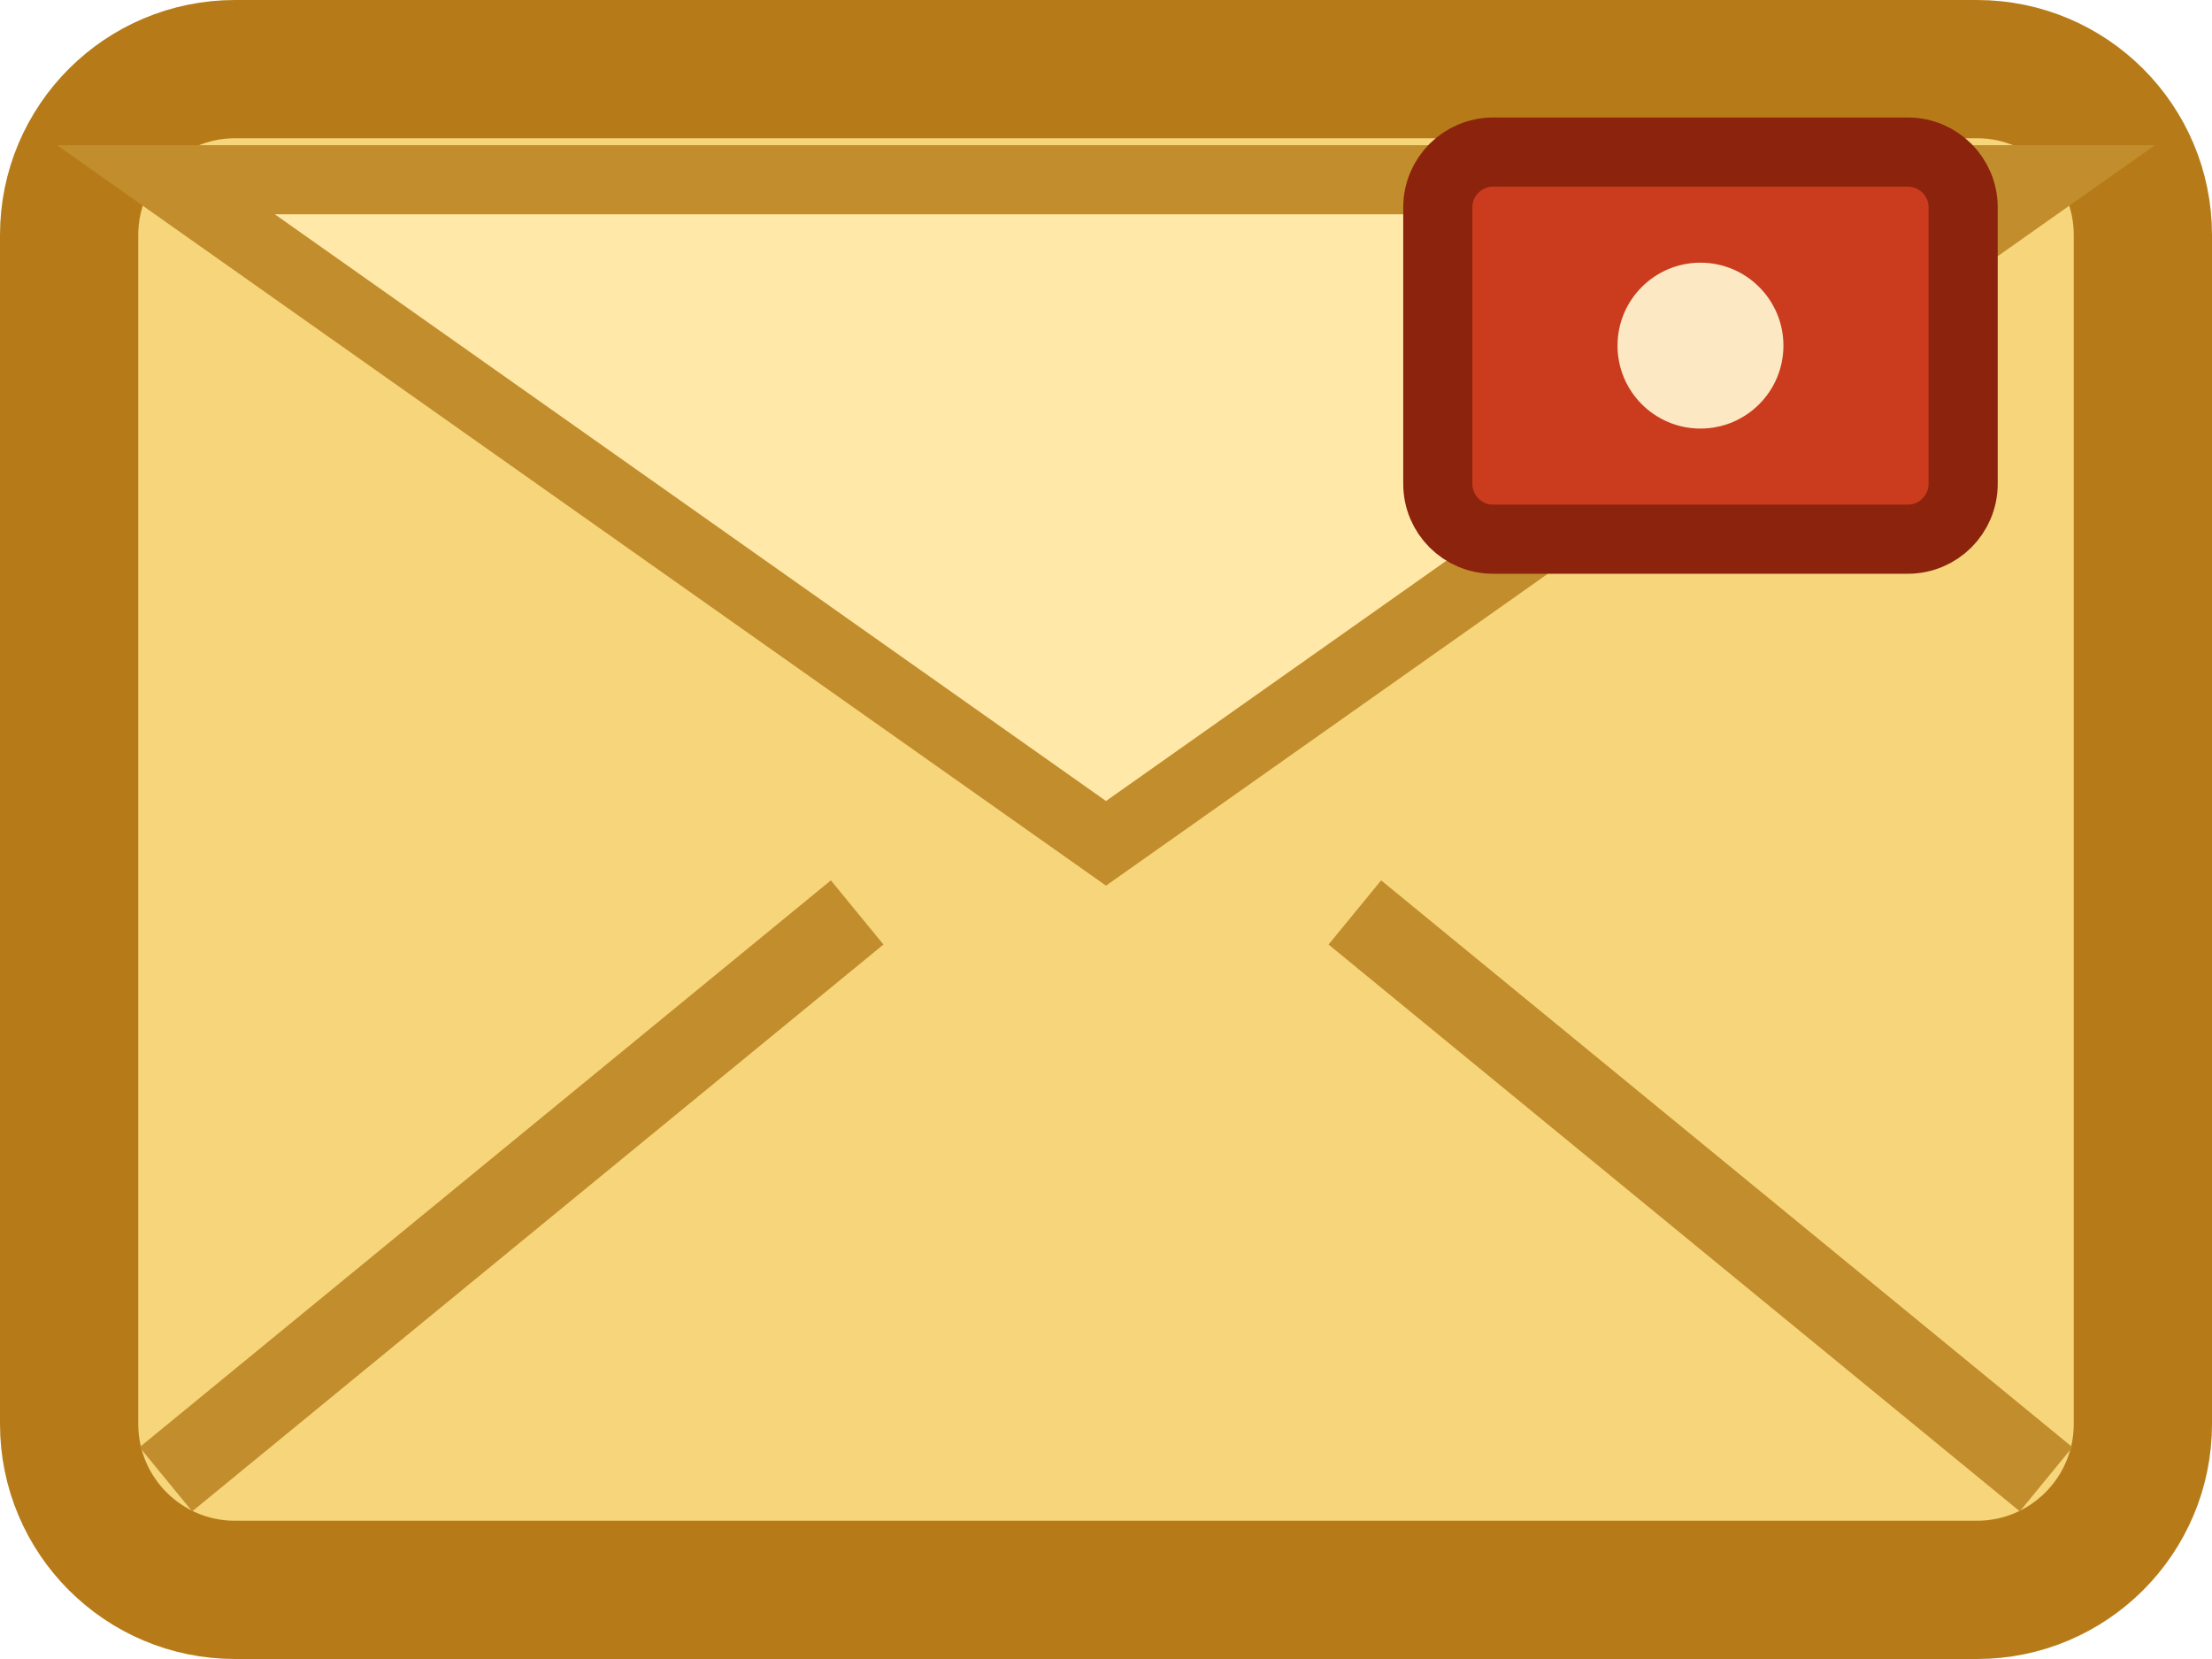
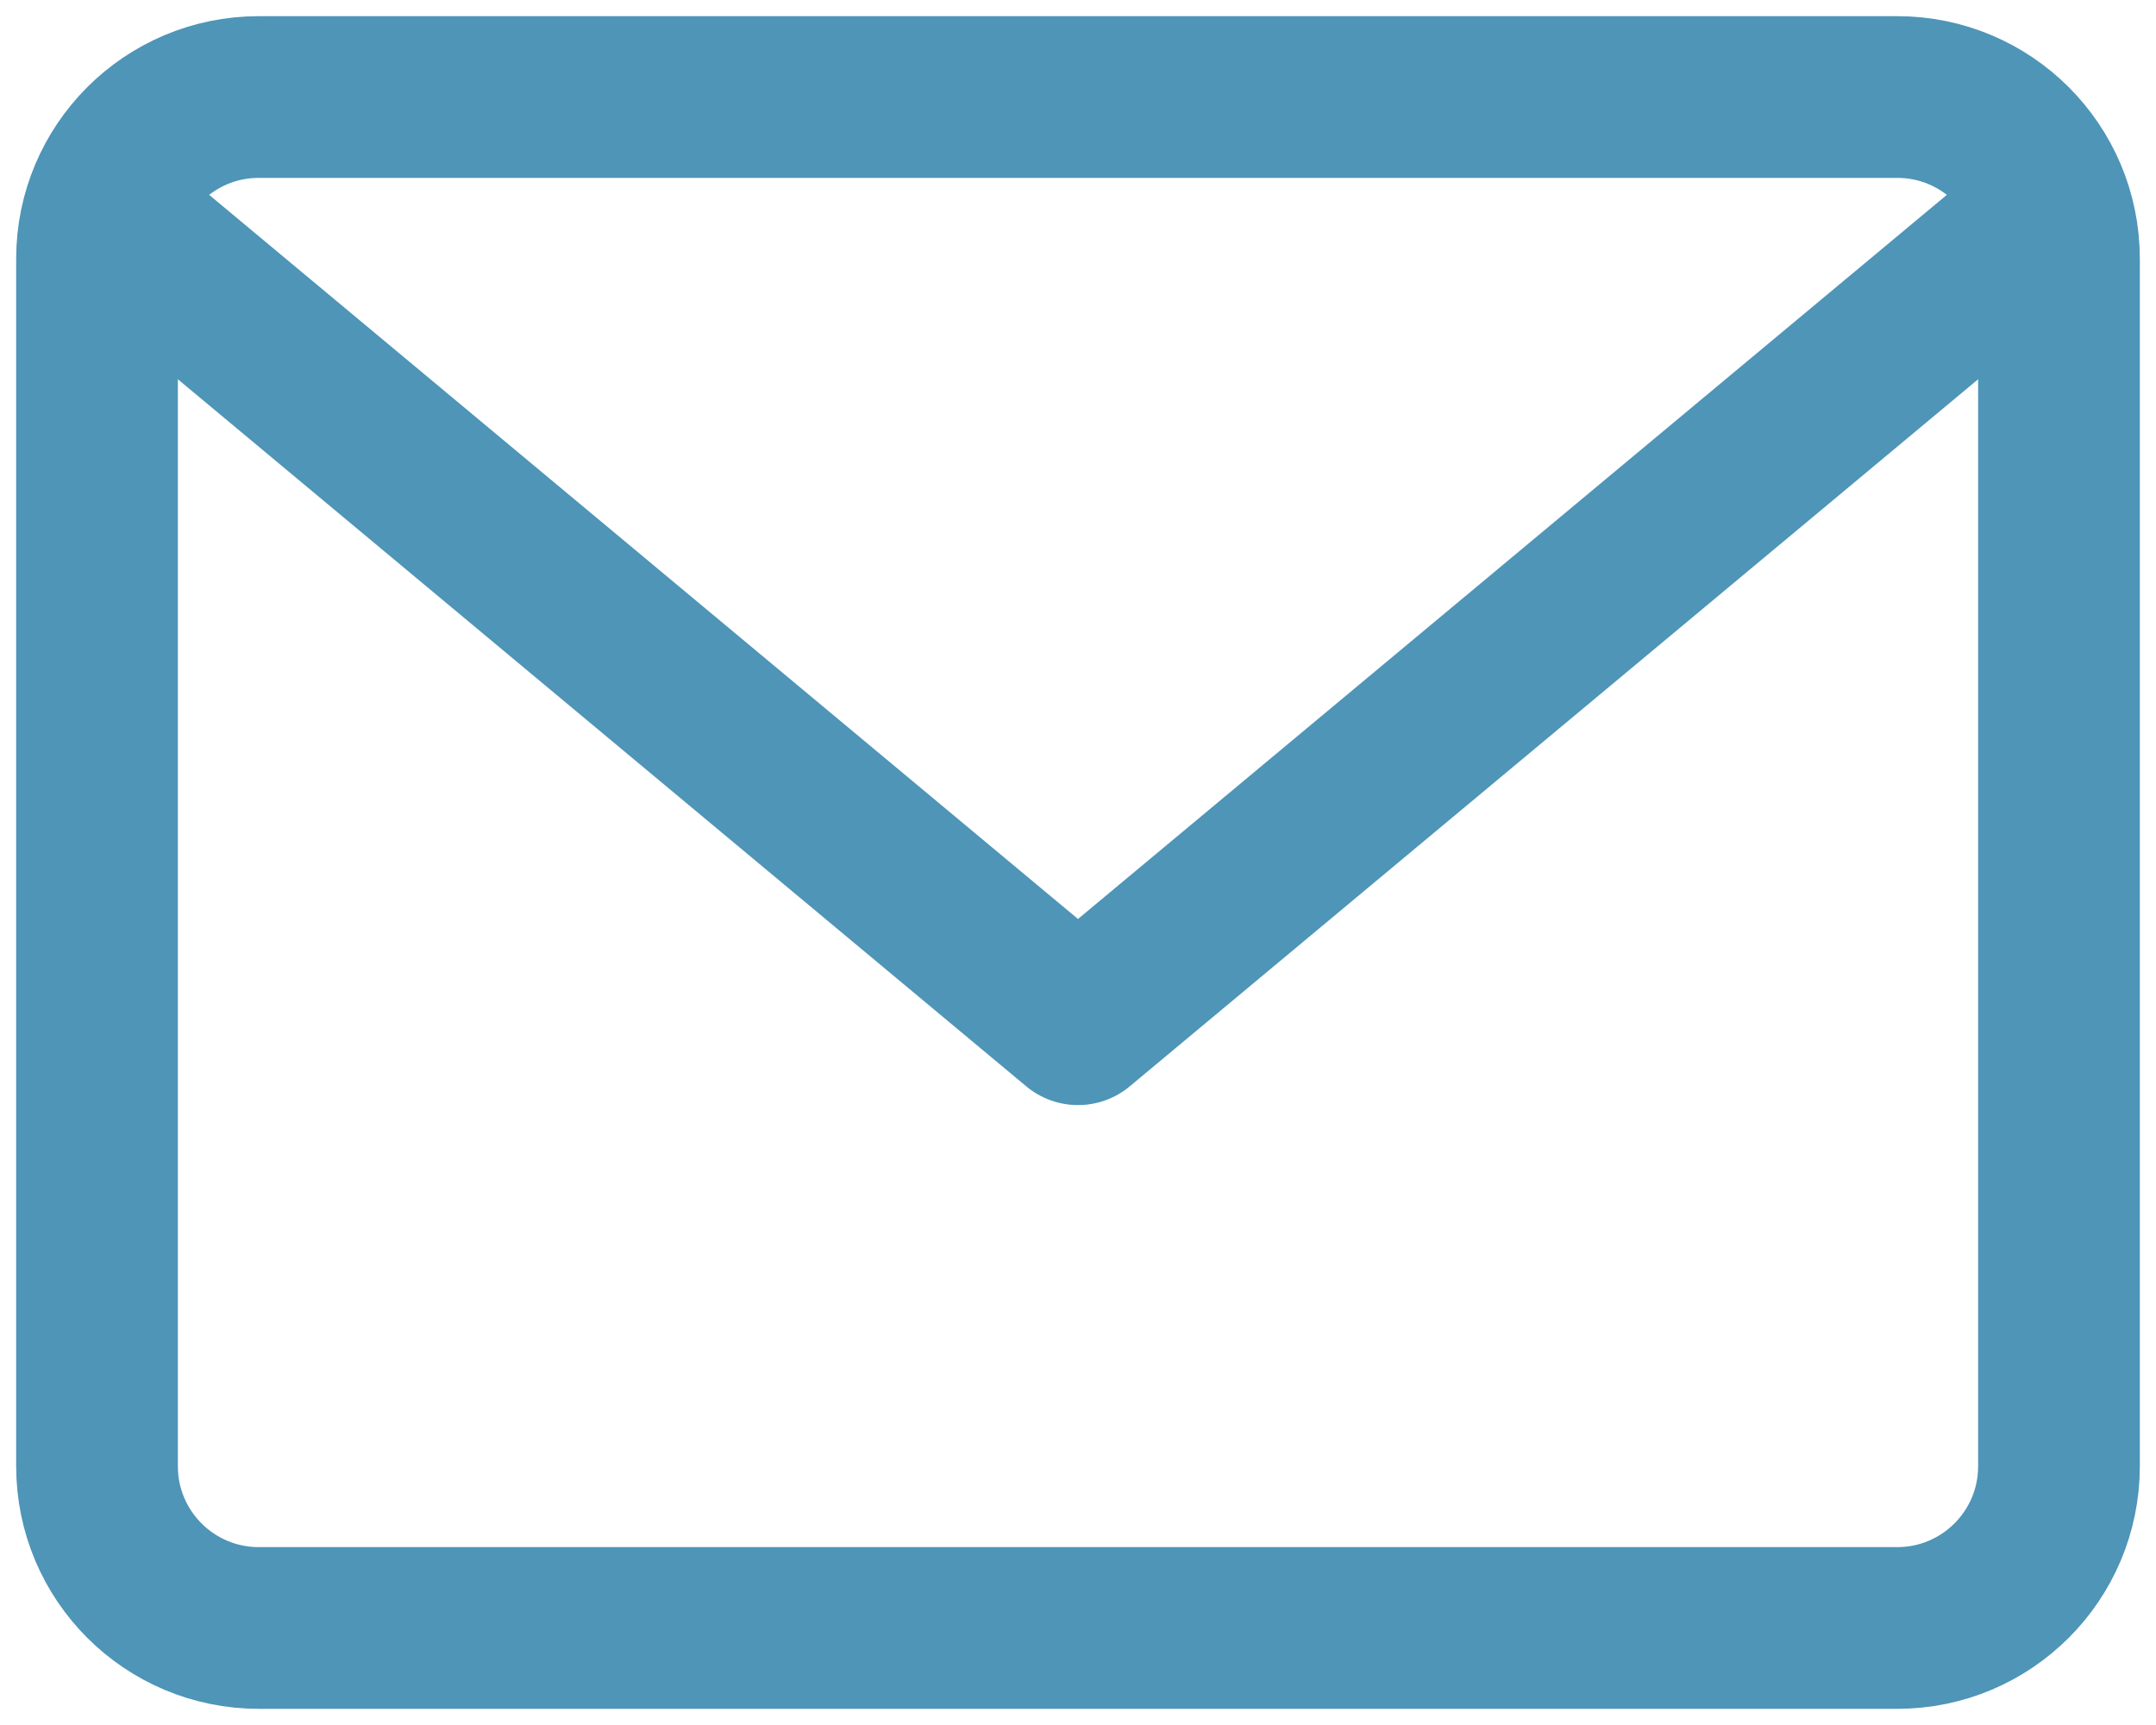
- <svg xmlns="http://www.w3.org/2000/svg" viewBox="0 0 16 12" role="img" aria-labelledby="title desc">
-   <rect x="0.5" y="0.5" width="15" height="11" rx="1.2" fill="#F6D57B" stroke="#B67B18" />
-   <polygon points="1.2,1.3 8,6.1 14.8,1.3" fill="#FFE8A8" stroke="#C28D2C" stroke-width="0.5" />
-   <polyline points="1.2,10.7 6.2,6.6" fill="none" stroke="#C28D2C" stroke-width="0.6" />
-   <polyline points="14.8,10.7 9.8,6.6" fill="none" stroke="#C28D2C" stroke-width="0.6" />
-   <rect x="10.4" y="1.1" width="3.8" height="2.8" rx="0.4" fill="#CA3C1D" stroke="#8B230D" stroke-width="0.5" />
-   <circle cx="12.3" cy="2.5" r="0.6" fill="#FCE9C3" />
+ <svg xmlns="http://www.w3.org/2000/svg" viewBox="0 0 20 16" role="img" aria-labelledby="title desc">
+   <rect x="0.9" y="0.9" width="18.2" height="14.2" rx="1.5" fill="none" stroke="#4e95b8" stroke-width="1.5" />
+   <polyline points="1,2 10,9.5 19,2" fill="none" stroke="#4e95b8" stroke-width="1.5" stroke-linejoin="round" />
</svg>
